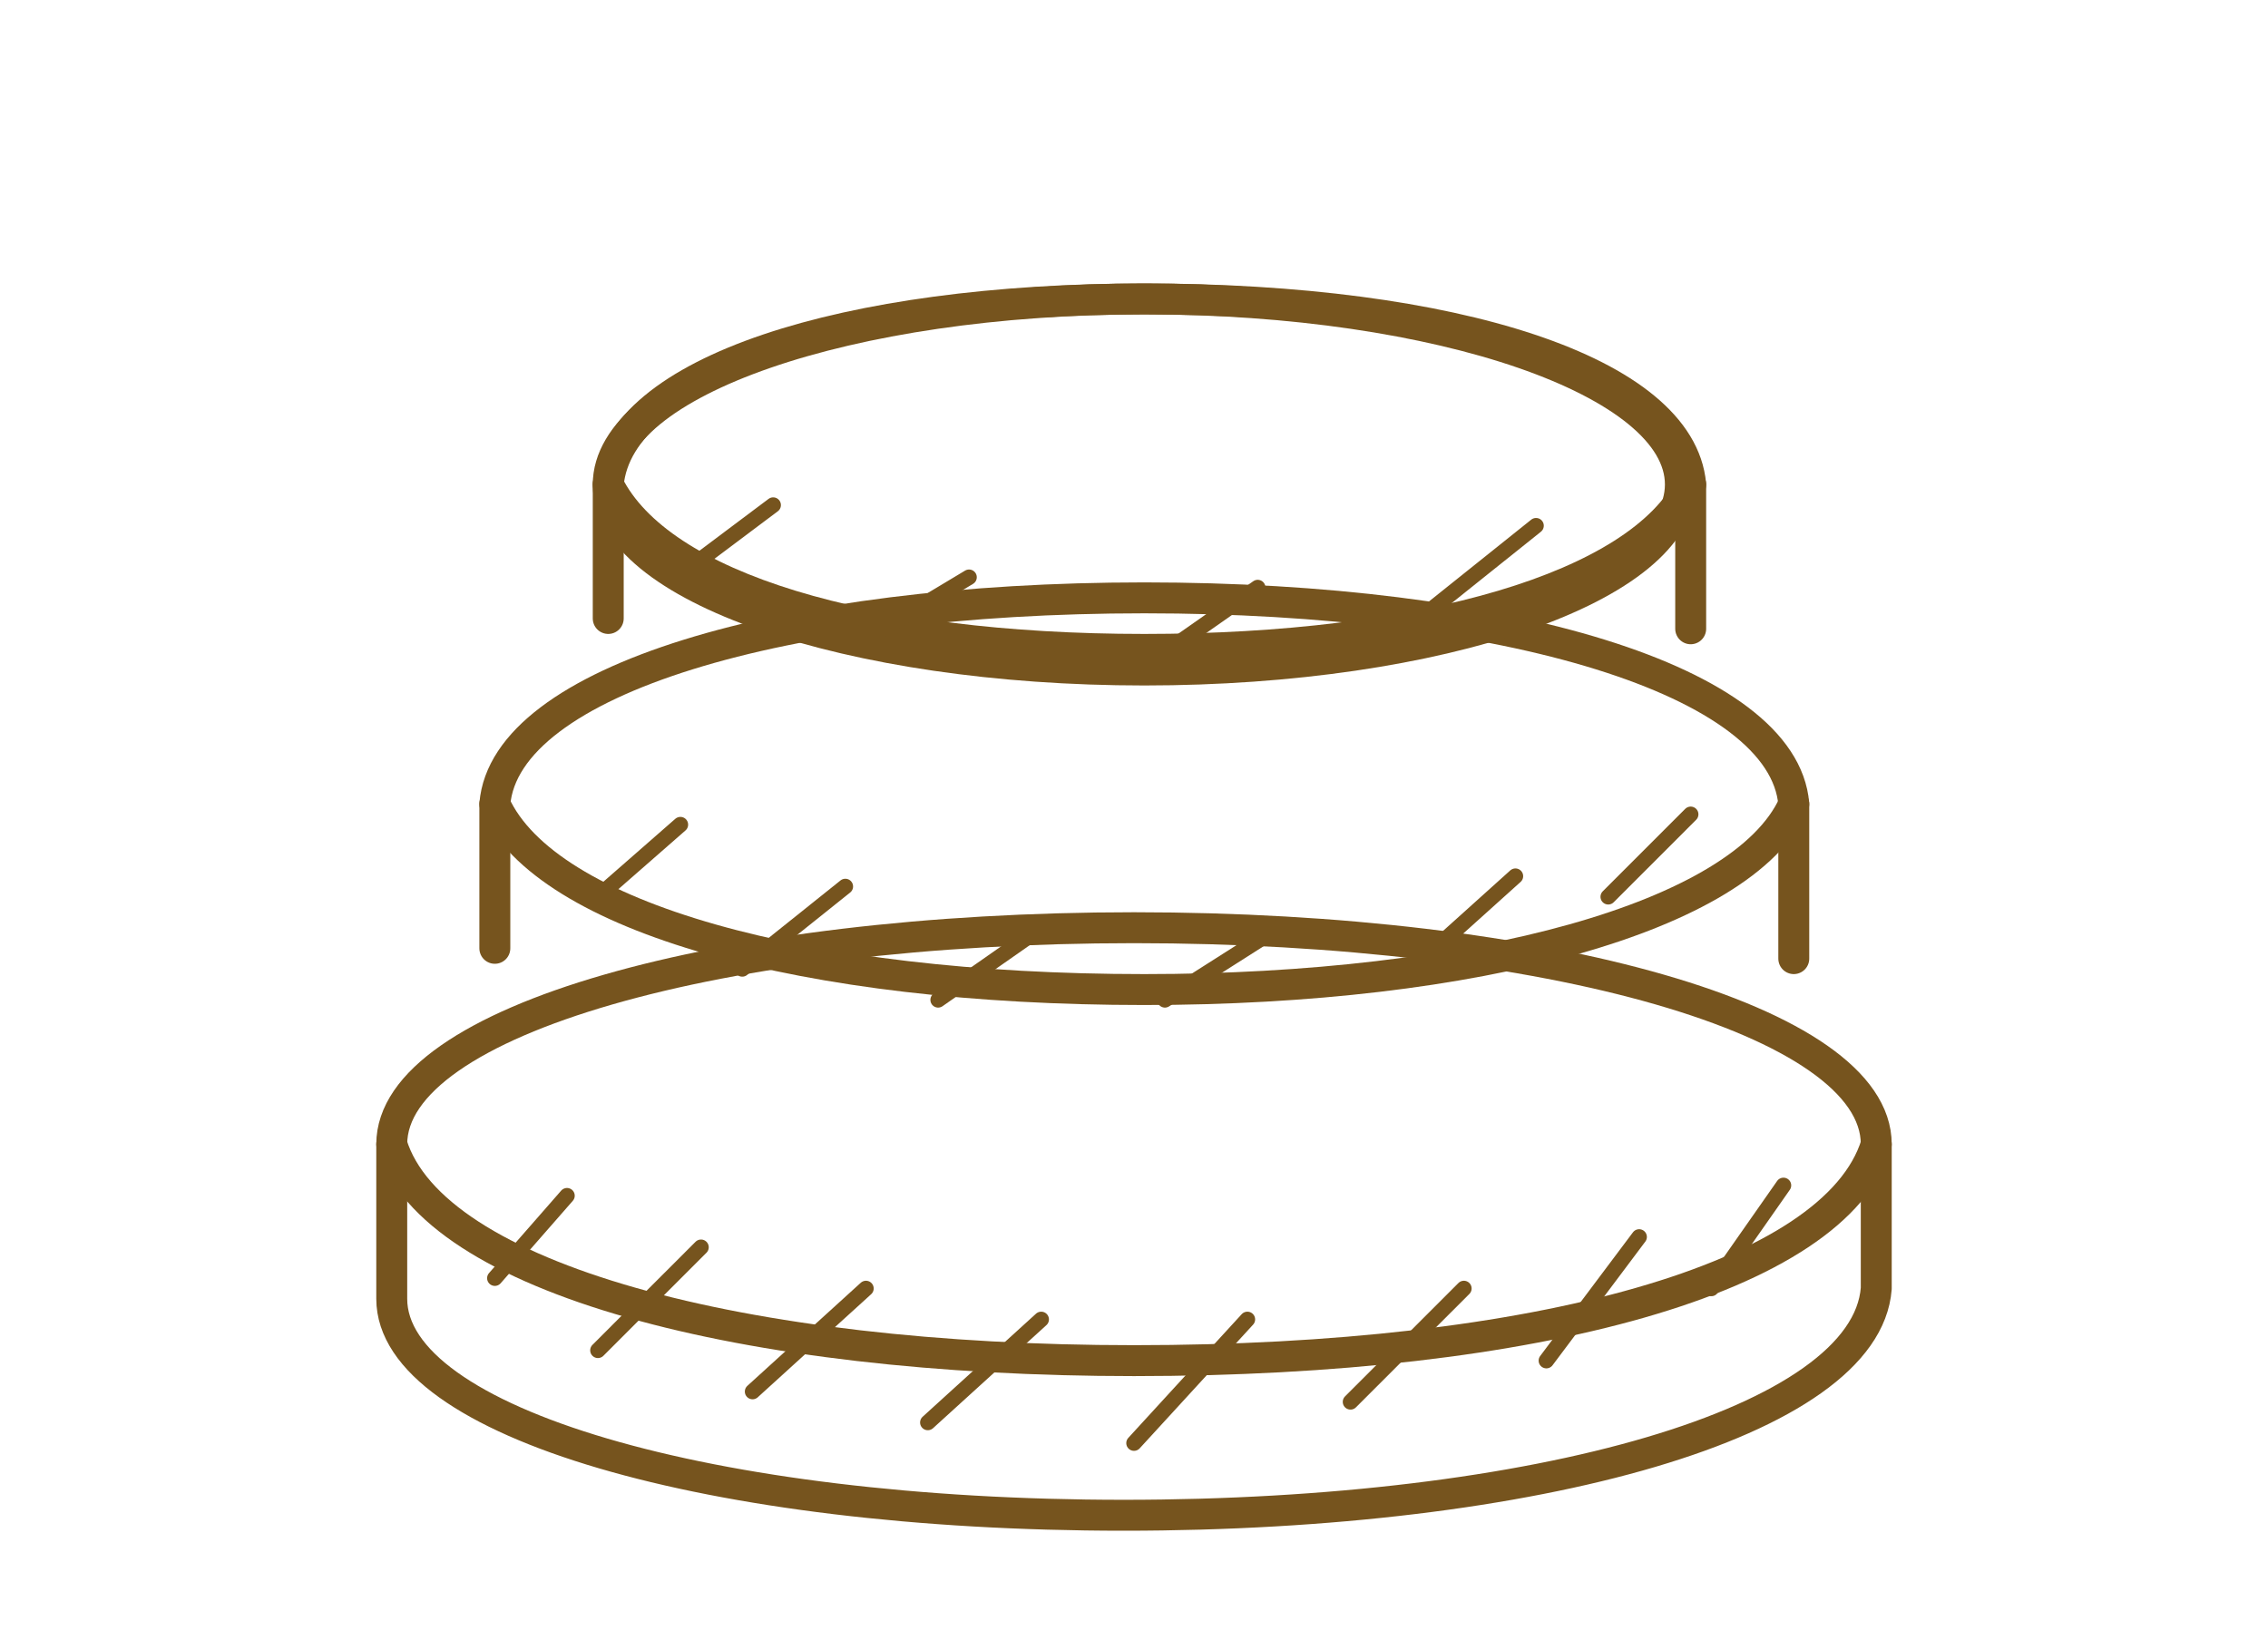
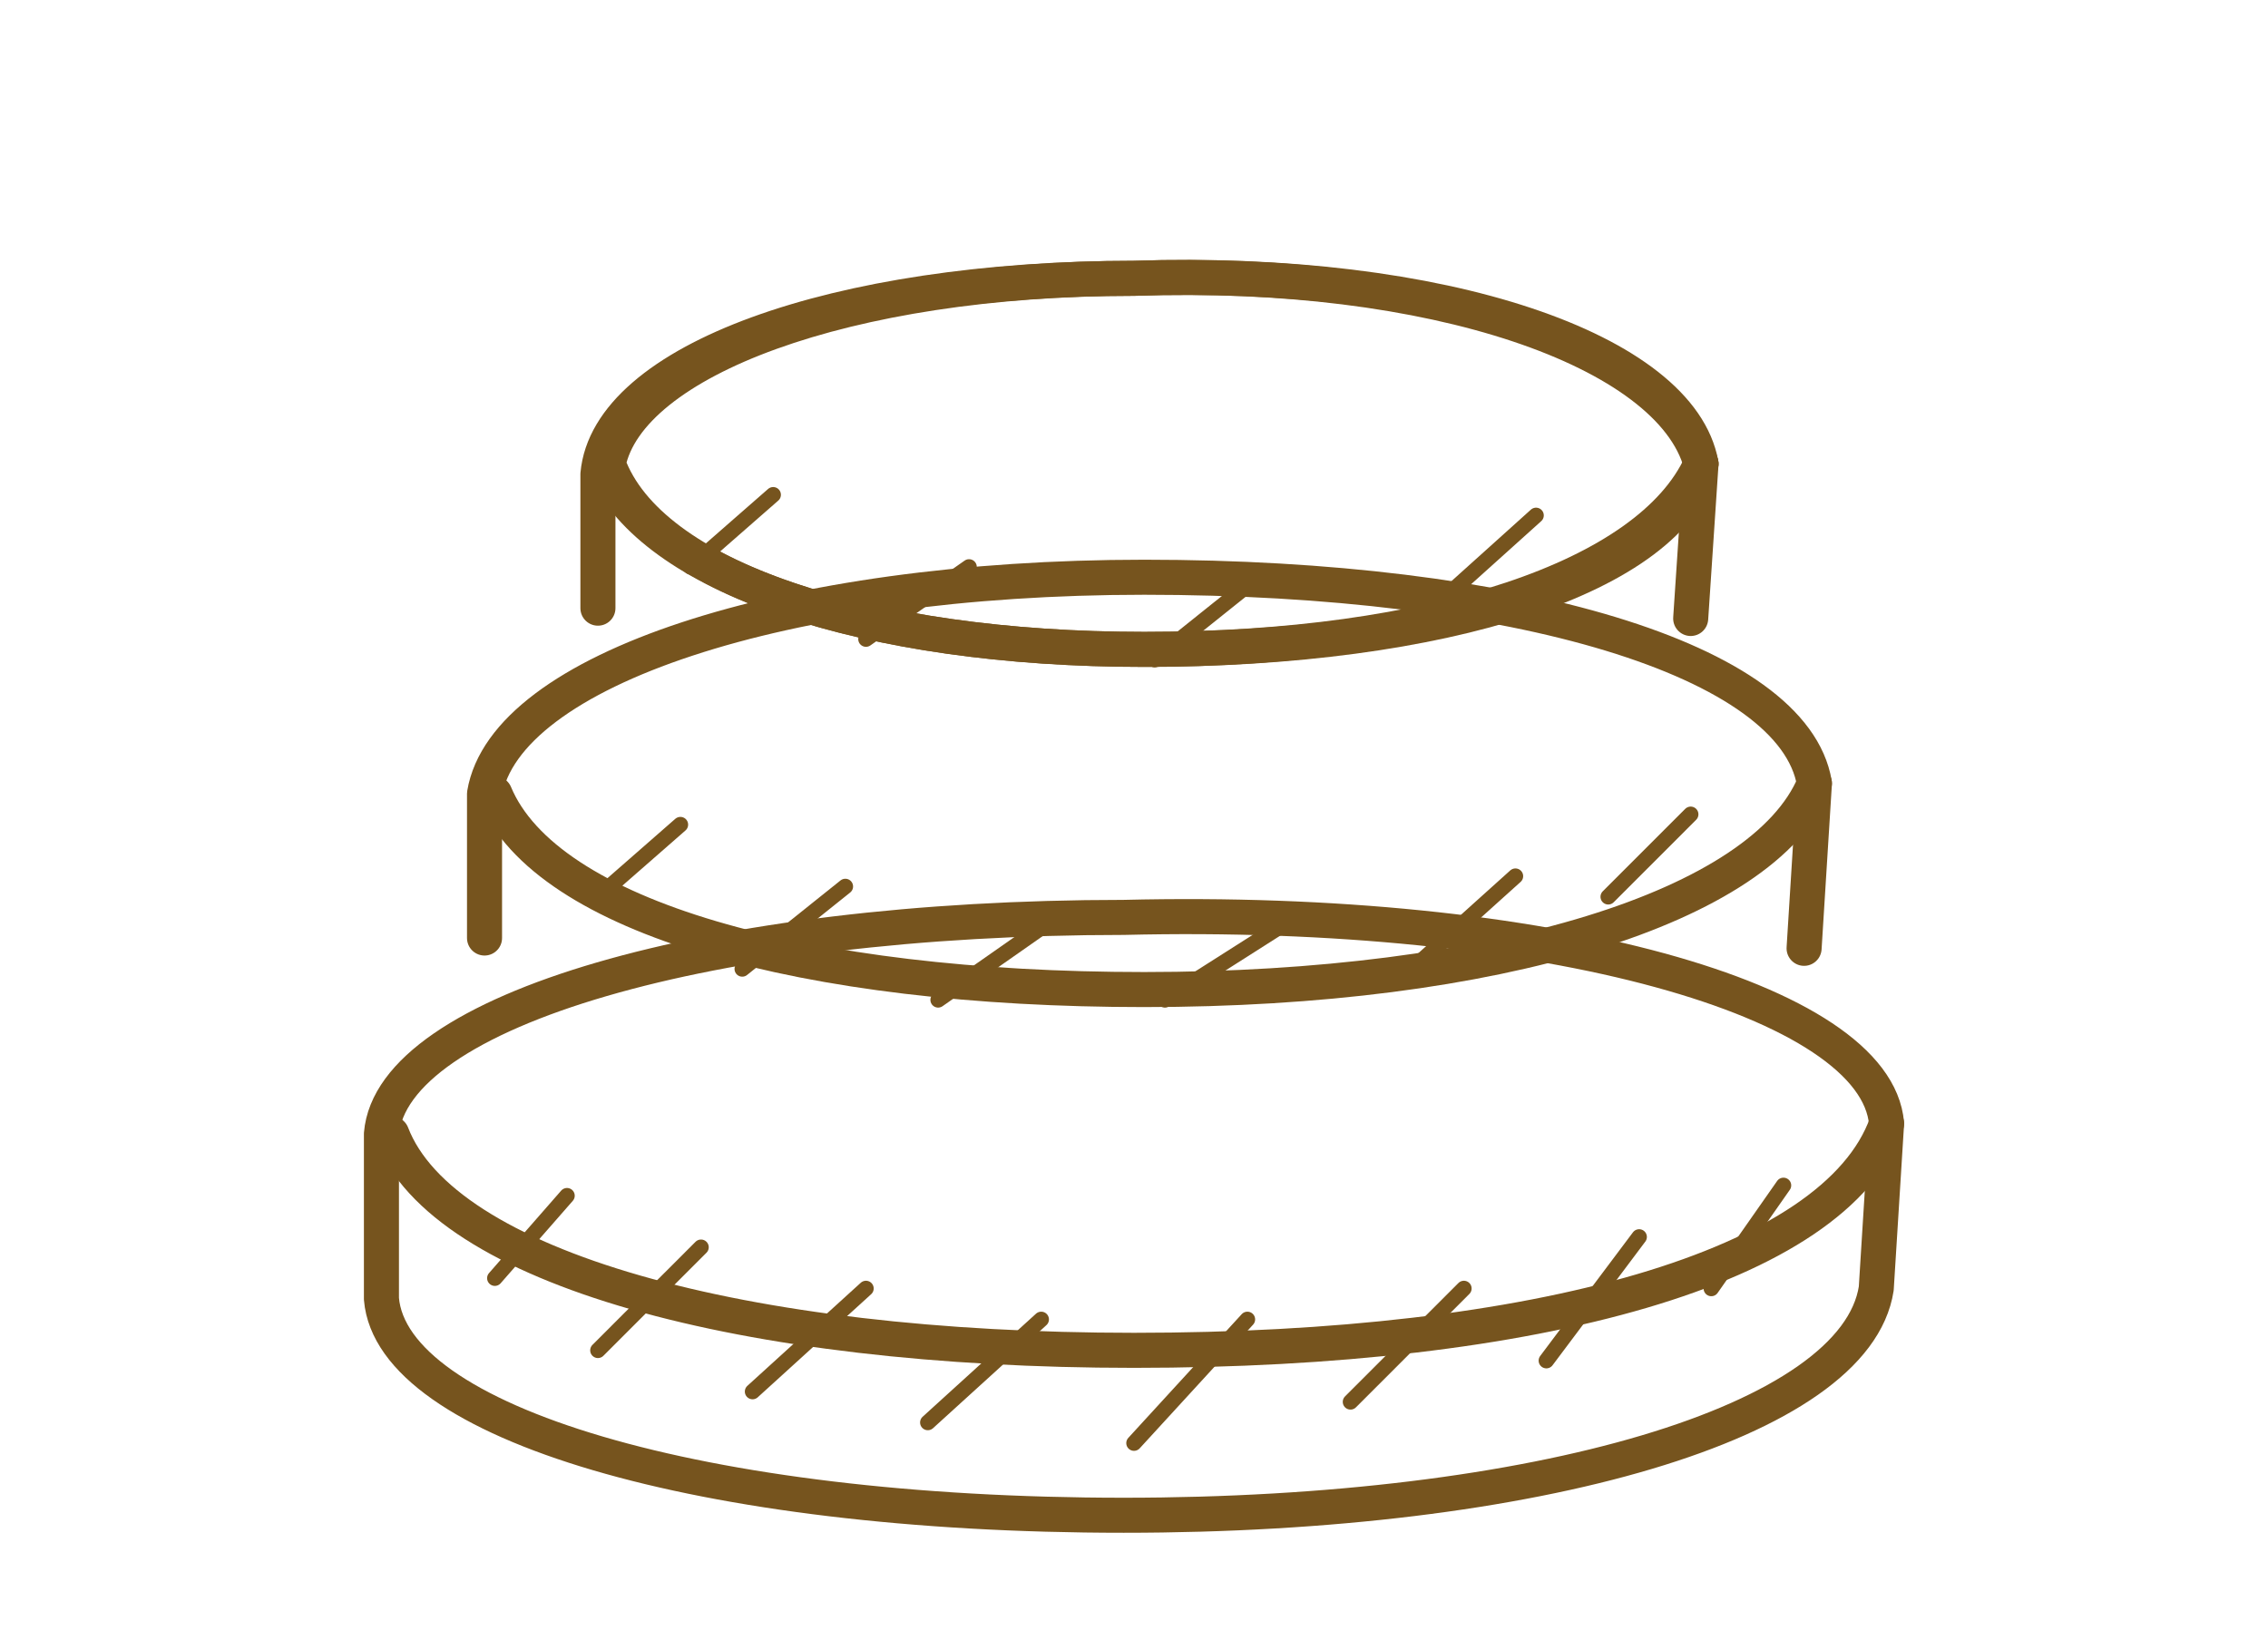
<svg xmlns="http://www.w3.org/2000/svg" viewBox="0 0 220 160" fill="none" stroke="#76541E" stroke-linecap="round" stroke-linejoin="round">
-   <g stroke-width="3">
-     <path d="M38 111 C38 99 70 90 110 90 C150 90 182 99 182 111 L182 125 C181 138 149 147 109 147 C69 147 38 138 38 126 Z" />
-     <path d="M38 111 C42 124 72 132 110 132 C149 132 178 124 182 111" />
-     <path d="M48 92 L48 78 C49 66 76 58 111 58 C146 58 173 66 174 78 L174 93" />
-     <path d="M48 78 C53 89 78 96 111 96 C143 96 169 89 174 78" />
-     <path d="M59 60 L59 47 C60 36 82 29 111 29 C141 29 163 36 164 47 L164 61" />
-     <path d="M59 47 C64 57 84 63 111 63 C138 63 159 57 164 47" />
-     <ellipse cx="111" cy="47" rx="52" ry="18" />
+   <g stroke-width="3.4">
+     <path d="M37 110c1-12 32-21 72-21 41-1 73 8 74 20l-1 16c-2 13-33 22-73 22-41 0-71-9-72-21Z" />
+     <path d="M38 110c5 13 34 21 72 21 39 0 68-8 73-22" />
+     <path d="M47 91V77c2-12 29-21 64-21 36 0 63 8 65 20l-1 16" />
+     <path d="M48 77c5 12 30 19 63 19 34 0 60-8 65-20" />
+     <path d="M58 59V46c1-11 23-19 52-19 30-1 53 7 55 18l-1 15" />
+     <path d="M59 46c5 10 25 17 52 17 28 0 49-7 54-18" />
+     <path d="M59 45c2-10 23-18 51-18 29-1 52 7 55 18-3 11-25 18-54 18-27 0-48-7-52-18Z" />
  </g>
  <g stroke-width="1.5">
    <path d="M55 116 L48 124 M68 121 L58 131 M84 125 L73 135 M101 128 L90 138 M121 128 L110 140 M142 125 L131 136 M159 120 L150 132 M173 115 L166 125" />
    <path d="M66 80 L58 87 M82 86 L72 94 M101 90 L91 97 M124 90 L113 97 M147 85 L137 94 M164 79 L156 87" />
-     <path d="M75 49 L67 55 M94 56 L84 62 M122 57 L112 64 M149 51 L139 59" />
+     <path d="M75 48 67 55m27 0-10 7m38-6-10 8m37-14-10 9" />
  </g>
</svg>
